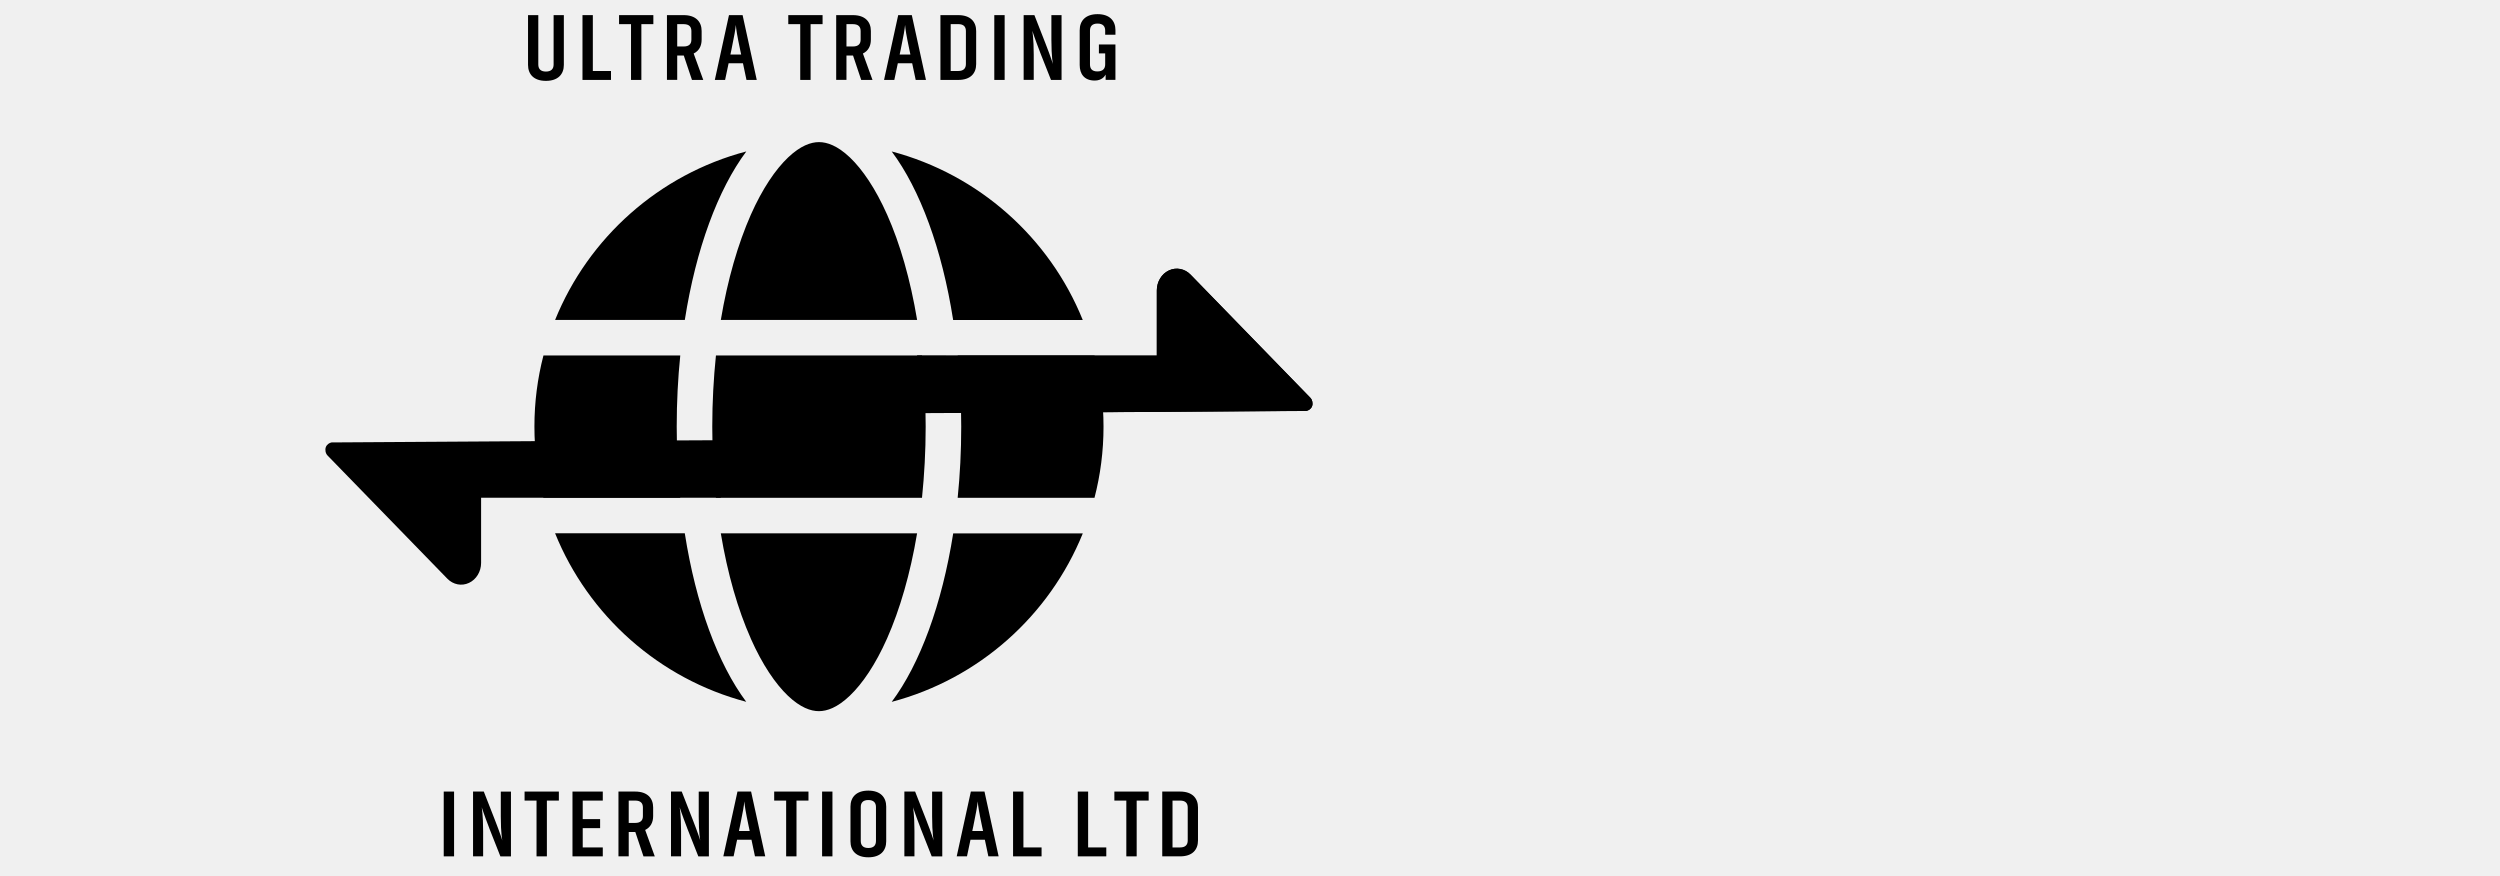
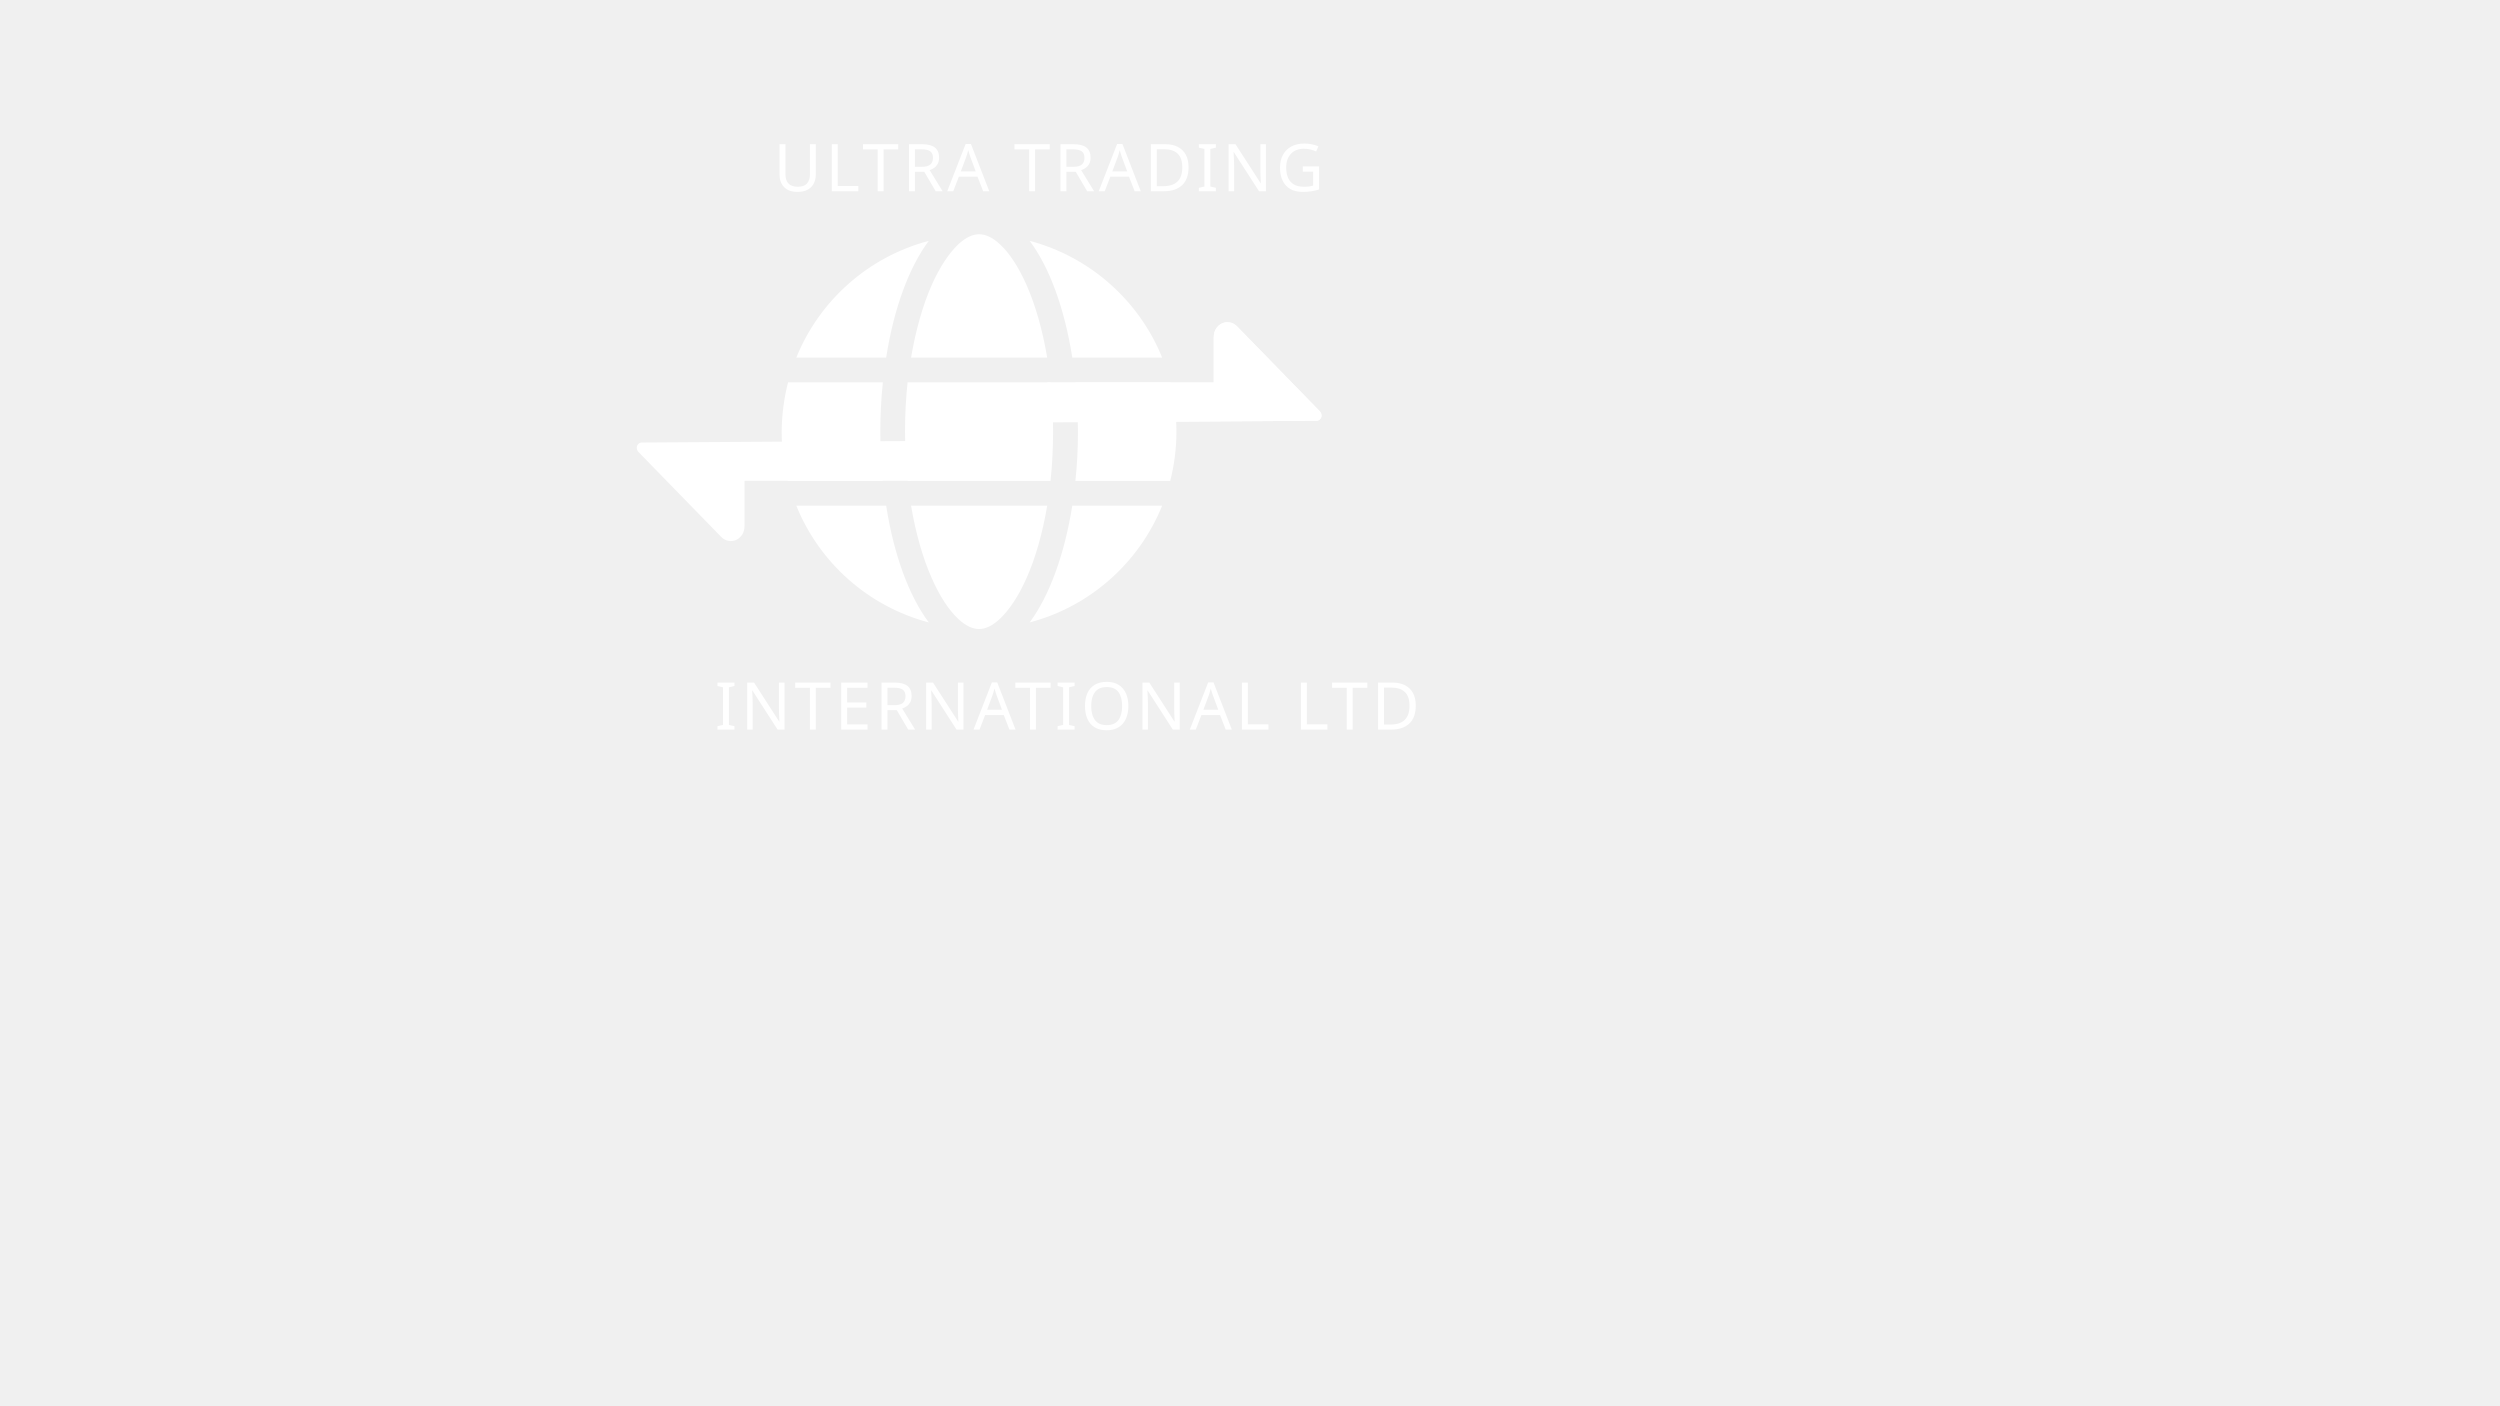
- <svg xmlns="http://www.w3.org/2000/svg" id="a" viewBox="0 0 947.15 331.57">
-   <g id="b">
-     <path d="M350.7,161.64c0,9.35-.51,18.36-1.39,26.95h-78.07c-.93-8.6-1.39-17.61-1.39-26.96s.51-18.36,1.39-26.95h78.07c.93,8.6,1.39,17.61,1.39,26.96ZM362.83,134.69h51.84c2.23,8.64,3.41,17.65,3.41,26.96s-1.18,18.32-3.42,26.95h-51.84c.89-8.68,1.35-17.69,1.35-26.96s-.46-18.28-1.34-26.95ZM410.25,121.23h-49.14c-4.21-26.92-12.54-49.45-23.28-63.85,32.97,8.72,59.79,32.64,72.38,63.85h.04ZM347.46,121.22h-74.37c2.57-15.34,6.53-28.9,11.38-39.89,4.42-9.94,9.35-17.14,14.11-21.68,4.72-4.46,8.63-5.81,11.71-5.81s6.99,1.35,11.71,5.81c4.76,4.55,9.68,11.75,14.1,21.69,4.88,10.95,8.8,24.51,11.36,39.88ZM259.45,121.2h-49.14c12.64-31.21,39.42-55.12,72.44-63.83-10.74,14.4-19.08,36.93-23.3,63.83h0ZM205.89,134.67h51.84c-.89,8.68-1.35,17.69-1.35,26.96s.46,18.28,1.34,26.95h-51.84c-2.23-8.64-3.41-17.65-3.41-26.96s1.18-18.32,3.42-26.95ZM284.44,241.89c-4.88-10.95-8.8-24.51-11.36-39.84h74.37c-2.57,15.34-6.53,28.9-11.38,39.85-4.42,9.94-9.35,17.14-14.11,21.68-4.72,4.5-8.63,5.85-11.71,5.85s-6.99-1.35-11.71-5.81c-4.76-4.55-9.68-11.75-14.1-21.69v-.04ZM259.44,202.05c4.21,26.91,12.54,49.44,23.28,63.84-33.01-8.72-59.79-32.64-72.42-63.85h49.14ZM410.23,202.08c-12.64,31.2-39.42,55.12-72.4,63.83,10.74-14.4,19.04-36.93,23.3-63.83h49.1s0,0,0,0Z" style="fill:#000; stroke-width:0px;" />
-     <path d="M270.46,166.79l-66.07.33-78.78.5c-.82.14-1.8.78-2.17,1.79s-.11,2.38.65,3.16l22.7,23.34,22.7,23.34c1.1,1.13,2.46,1.85,3.89,2.13s2.92.1,4.31-.55,2.53-1.72,3.33-3.04,1.25-2.88,1.25-4.51v-12.36s0-12.36,0-12.36h45.41s45.41.02,45.41.02" style="fill:#000; stroke-width:0px;" />
-     <line x1="171.45" y1="161.11" x2="172.16" y2="160.85" style="fill:#000; stroke-width:0px;" />
-     <path d="M350.08,156.52l66.07-.33,78.78-.5c.82-.14,1.8-.78,2.17-1.79s.11-2.38-.65-3.16l-22.7-23.34-22.7-23.34c-1.1-1.13-2.46-1.85-3.89-2.13s-2.92-.1-4.31.55-2.53,1.72-3.33,3.04-1.25,2.88-1.25,4.51v12.36s0,12.36,0,12.36h-45.41s-45.41-.02-45.41-.02" style="fill:#000; stroke-width:0px;" />
-     <path d="M350.08,156.48l66.07-.33,78.78-.5c.82-.14,1.8-.78,2.17-1.79s.11-2.38-.65-3.16l-22.7-23.34-22.7-23.34c-1.1-1.13-2.46-1.85-3.89-2.13s-2.92-.1-4.31.55-2.53,1.72-3.33,3.04-1.25,2.88-1.25,4.51v12.36s0,12.36,0,12.36h-45.41s-45.41-.02-45.41-.02" style="fill:#000; stroke-width:0px;" />
+ <svg xmlns="http://www.w3.org/2000/svg" version="1.1" id="Layer_1" x="0px" y="0px" viewBox="0 0 1366 768" style="enable-background:new 0 0 1366 768;" xml:space="preserve">
+   <style type="text/css">
+ 	.st0{fill:#FFFFFF;}
+ 	.st1{font-family:'Akhand-Bold';}
+ 	.st2{font-size:36px;}
+ 	.st3{letter-spacing:2;}
+ </style>
+   <path d="M1171.9,342.8" />
+   <path d="M224.7,235.4" />
+   <g id="earth">
+     <g>
+       <path class="st0" d="M575.4,235.9c0,9.3-0.5,18.4-1.4,26.9l-78.1,0c-0.9-8.6-1.4-17.6-1.4-27c0-9.3,0.5-18.4,1.4-26.9l78.1,0    C575,217.5,575.4,226.5,575.4,235.9z M587.6,208.9l51.8,0c2.2,8.6,3.4,17.6,3.4,27c0,9.3-1.2,18.3-3.4,26.9l-51.8,0    c0.9-8.7,1.4-17.7,1.4-26.9C588.9,226.6,588.5,217.6,587.6,208.9z M635,195.4l-49.1,0c-4.2-26.9-12.5-49.4-23.3-63.8    C595.5,140.3,622.4,164.2,635,195.4L635,195.4z M572.2,195.4l-74.4,0c2.6-15.3,6.5-28.9,11.4-39.9c4.4-9.9,9.4-17.1,14.1-21.7    c4.7-4.5,8.6-5.8,11.7-5.8c3.1,0,7,1.3,11.7,5.8c4.8,4.5,9.7,11.8,14.1,21.7C565.7,166.5,569.6,180.1,572.2,195.4z M484.2,195.4    l-49.1,0c12.6-31.2,39.4-55.1,72.4-63.8C496.7,146,488.4,168.5,484.2,195.4L484.2,195.4z M430.6,208.9l51.8,0    c-0.9,8.7-1.4,17.7-1.4,26.9c0,9.3,0.5,18.3,1.3,27l-51.8,0c-2.2-8.6-3.4-17.6-3.4-27C427.2,226.5,428.4,217.5,430.6,208.9z     M509.2,316.1c-4.9-10.9-8.8-24.5-11.4-39.8l74.4,0c-2.6,15.3-6.5,28.9-11.4,39.8c-4.4,9.9-9.4,17.1-14.1,21.7    c-4.7,4.5-8.6,5.9-11.7,5.9c-3.1,0-7-1.3-11.7-5.8C518.5,333.3,513.6,326.1,509.2,316.1L509.2,316.1z M484.2,276.3    c4.2,26.9,12.5,49.4,23.3,63.8c-33-8.7-59.8-32.6-72.4-63.8L484.2,276.3z M635,276.3c-12.6,31.2-39.4,55.1-72.4,63.8    c10.7-14.4,19-36.9,23.3-63.8L635,276.3L635,276.3z" />
+       <path class="st0" d="M495.2,241l-66.1,0.3l-78.8,0.5c-0.8,0.1-1.8,0.8-2.2,1.8c-0.4,1-0.1,2.4,0.6,3.2l22.7,23.3l22.7,23.3    c1.1,1.1,2.5,1.9,3.9,2.1c1.4,0.3,2.9,0.1,4.3-0.5c1.4-0.7,2.5-1.7,3.3-3c0.8-1.3,1.2-2.9,1.2-4.5l0-12.4l0-12.4l45.4,0l45.4,0" />
+       <line class="st0" x1="396.2" y1="235.3" x2="396.9" y2="235.1" />
+       <path class="st0" d="M574.8,230.7l66.1-0.3l78.8-0.5c0.8-0.1,1.8-0.8,2.2-1.8c0.4-1,0.1-2.4-0.6-3.2l-22.7-23.3l-22.7-23.3    c-1.1-1.1-2.5-1.9-3.9-2.1c-1.4-0.3-2.9-0.1-4.3,0.5s-2.5,1.7-3.3,3s-1.2,2.9-1.2,4.5l0,12.4l0,12.4l-45.4,0l-45.4,0" />
+       <path class="st0" d="M574.8,230.7l66.1-0.3l78.8-0.5c0.8-0.1,1.8-0.8,2.2-1.8c0.4-1,0.1-2.4-0.6-3.2l-22.7-23.3l-22.7-23.3    c-1.1-1.1-2.5-1.9-3.9-2.1c-1.4-0.3-2.9-0.1-4.3,0.5c-1.4,0.7-2.5,1.7-3.3,3s-1.2,2.9-1.2,4.5l0,12.4l0,12.4l-45.4,0l-45.4,0" />
+     </g>
  </g>
-   <path d="M213.62,5.73v18.86c0,3.53-2.2,6.05-6.8,6.05s-6.77-2.52-6.77-6.05V5.73h3.89v18.72c0,1.58.83,2.66,2.88,2.66s2.92-1.04,2.92-2.66V5.73h3.89Z" style="fill:#000; stroke-width:0px;" />
-   <path d="M231.48,30.28h-10.8V5.73h3.92v21.17h6.88v3.38Z" style="fill:#000; stroke-width:0px;" />
-   <path d="M239.08,9.15h-4.54v-3.42h12.99v3.42h-4.54v21.13h-3.92V9.15Z" style="fill:#000; stroke-width:0px;" />
-   <path d="M256.57,21.02v9.25h-3.89V5.73h6.34c4.61,0,6.8,2.52,6.8,6.01v3.28c0,2.38-.97,4.25-3.02,5.26l3.64,10.01h-4.28l-3.1-9.25h-2.48ZM256.57,9.15v8.46h2.45c2.09,0,2.92-1.01,2.92-2.59v-3.24c0-1.62-.83-2.63-2.92-2.63h-2.45Z" style="fill:#000; stroke-width:0px;" />
-   <path d="M281.34,5.73l5.36,24.55h-3.89l-1.33-6.3h-5.44l-1.33,6.3h-3.89l5.36-24.55h5.15ZM276.73,20.67h4.07l-.4-1.87c-1.19-5.62-1.48-7.6-1.62-9.36-.18,1.73-.5,3.82-1.66,9.36l-.4,1.87Z" style="fill:#000; stroke-width:0px;" />
-   <path d="M303.19,9.15h-4.54v-3.42h12.99v3.42h-4.54v21.13h-3.92V9.15Z" style="fill:#000; stroke-width:0px;" />
-   <path d="M320.69,21.02v9.25h-3.89V5.73h6.34c4.61,0,6.8,2.52,6.8,6.01v3.28c0,2.38-.97,4.25-3.02,5.26l3.64,10.01h-4.28l-3.1-9.25h-2.48ZM320.69,9.15v8.46h2.45c2.09,0,2.92-1.01,2.92-2.59v-3.24c0-1.62-.83-2.63-2.92-2.63h-2.45Z" style="fill:#000; stroke-width:0px;" />
-   <path d="M345.45,5.73l5.36,24.55h-3.89l-1.33-6.3h-5.44l-1.33,6.3h-3.89l5.36-24.55h5.15ZM340.85,20.67h4.07l-.4-1.87c-1.19-5.62-1.48-7.6-1.62-9.36-.18,1.73-.5,3.82-1.66,9.36l-.4,1.87Z" style="fill:#000; stroke-width:0px;" />
-   <path d="M363.06,5.73c4.61,0,6.77,2.52,6.77,6.01v12.53c0,3.53-2.16,6.01-6.77,6.01h-6.77V5.73h6.77ZM363.06,26.89c2.05,0,2.88-1.04,2.88-2.63v-12.49c0-1.62-.83-2.63-2.88-2.63h-2.88v17.75h2.88Z" style="fill:#000; stroke-width:0px;" />
-   <path d="M376.7,30.28V5.73h3.92v24.55h-3.92Z" style="fill:#000; stroke-width:0px;" />
-   <path d="M393.98,19.62c-1.91-4.93-2.88-7.96-2.88-7.96,0,0,.54,2.88.54,9.07v9.54h-3.82V5.73h4.07l4.14,10.58c2.12,5.4,2.88,7.96,2.88,7.96,0,0-.58-2.56-.58-9.14V5.73h3.85v24.55h-4l-4.21-10.65Z" style="fill:#000; stroke-width:0px;" />
-   <path d="M409.06,11.41c0-3.49,2.16-6.05,6.77-6.05s6.77,2.56,6.77,6.05v1.76h-3.89v-1.58c0-1.58-.83-2.66-2.88-2.66s-2.88,1.04-2.88,2.66v12.81c0,1.62.76,2.66,2.81,2.66s2.95-1.04,2.95-2.66v-4.18h-2.38v-3.38h6.26v13.43h-3.71v-2.02c-.36.72-1.51,2.27-4.14,2.27-3.96,0-5.69-2.52-5.69-5.9v-13.21Z" style="fill:#000; stroke-width:0px;" />
-   <path d="M168.11,324.44v-24.55h3.92v24.55h-3.92Z" style="fill:#000; stroke-width:0px;" />
-   <path d="M185.38,313.79c-1.91-4.93-2.88-7.96-2.88-7.96,0,0,.54,2.88.54,9.07v9.54h-3.82v-24.55h4.07l4.14,10.58c2.12,5.4,2.88,7.96,2.88,7.96,0,0-.58-2.56-.58-9.14v-9.39h3.85v24.55h-4l-4.21-10.65Z" style="fill:#000; stroke-width:0px;" />
-   <path d="M203.28,303.31h-4.54v-3.42h12.99v3.42h-4.54v21.13h-3.92v-21.13Z" style="fill:#000; stroke-width:0px;" />
-   <path d="M228.37,324.44h-11.48v-24.55h11.48v3.42h-7.6v7.02h6.59v3.42h-6.59v7.31h7.6v3.38Z" style="fill:#000; stroke-width:0px;" />
-   <path d="M238.2,315.19v9.25h-3.89v-24.55h6.34c4.61,0,6.8,2.52,6.8,6.01v3.28c0,2.38-.97,4.25-3.02,5.26l3.64,10.01h-4.28l-3.1-9.25h-2.48ZM238.2,303.31v8.46h2.45c2.09,0,2.92-1.01,2.92-2.59v-3.24c0-1.62-.83-2.63-2.92-2.63h-2.45Z" style="fill:#000; stroke-width:0px;" />
-   <path d="M260.37,313.79c-1.91-4.93-2.88-7.96-2.88-7.96,0,0,.54,2.88.54,9.07v9.54h-3.82v-24.55h4.07l4.14,10.58c2.12,5.4,2.88,7.96,2.88,7.96,0,0-.58-2.56-.58-9.14v-9.39h3.85v24.55h-4l-4.21-10.65Z" style="fill:#000; stroke-width:0px;" />
-   <path d="M284.56,299.89l5.36,24.55h-3.89l-1.33-6.3h-5.44l-1.33,6.3h-3.89l5.36-24.55h5.15ZM279.96,314.83h4.07l-.4-1.87c-1.19-5.62-1.48-7.6-1.62-9.36-.18,1.73-.5,3.82-1.66,9.36l-.4,1.87Z" style="fill:#000; stroke-width:0px;" />
-   <path d="M297.85,303.31h-4.54v-3.42h12.99v3.42h-4.54v21.13h-3.92v-21.13Z" style="fill:#000; stroke-width:0px;" />
-   <path d="M311.46,324.44v-24.55h3.92v24.55h-3.92Z" style="fill:#000; stroke-width:0px;" />
-   <path d="M335.75,318.75c0,3.53-2.16,6.05-6.77,6.05s-6.77-2.52-6.77-6.05v-13.17c0-3.49,2.16-6.05,6.77-6.05s6.77,2.56,6.77,6.05v13.17ZM331.87,305.76c0-1.58-.83-2.66-2.88-2.66s-2.88,1.04-2.88,2.66v12.81c0,1.62.79,2.7,2.88,2.7s2.88-1.08,2.88-2.7v-12.81Z" style="fill:#000; stroke-width:0px;" />
-   <path d="M348.79,313.79c-1.91-4.93-2.88-7.96-2.88-7.96,0,0,.54,2.88.54,9.07v9.54h-3.82v-24.55h4.07l4.14,10.58c2.12,5.4,2.88,7.96,2.88,7.96,0,0-.58-2.56-.58-9.14v-9.39h3.85v24.55h-4l-4.21-10.65Z" style="fill:#000; stroke-width:0px;" />
-   <path d="M372.98,299.89l5.36,24.55h-3.89l-1.33-6.3h-5.44l-1.33,6.3h-3.89l5.36-24.55h5.15ZM368.37,314.83h4.07l-.4-1.87c-1.19-5.62-1.48-7.6-1.62-9.36-.18,1.73-.5,3.82-1.66,9.36l-.4,1.87Z" style="fill:#000; stroke-width:0px;" />
-   <path d="M394.61,324.44h-10.8v-24.55h3.92v21.17h6.88v3.38Z" style="fill:#000; stroke-width:0px;" />
-   <path d="M419.13,324.44h-10.8v-24.55h3.92v21.17h6.88v3.38Z" style="fill:#000; stroke-width:0px;" />
-   <path d="M426.73,303.31h-4.54v-3.42h12.99v3.42h-4.54v21.13h-3.92v-21.13Z" style="fill:#000; stroke-width:0px;" />
-   <path d="M447.1,299.89c4.61,0,6.77,2.52,6.77,6.01v12.53c0,3.53-2.16,6.01-6.77,6.01h-6.77v-24.55h6.77ZM447.1,321.06c2.05,0,2.88-1.04,2.88-2.63v-12.49c0-1.62-.83-2.63-2.88-2.63h-2.88v17.75h2.88Z" style="fill:#000; stroke-width:0px;" />
+   <text transform="matrix(1 0 0 1 422.7048 104.4937)" class="st0 st1 st2 st3">ULTRA TRADING</text>
+   <text transform="matrix(1 0 0 1 390.5785 398.6592)" class="st0 st1 st2 st3">INTERNATIONAL LTD</text>
</svg>
